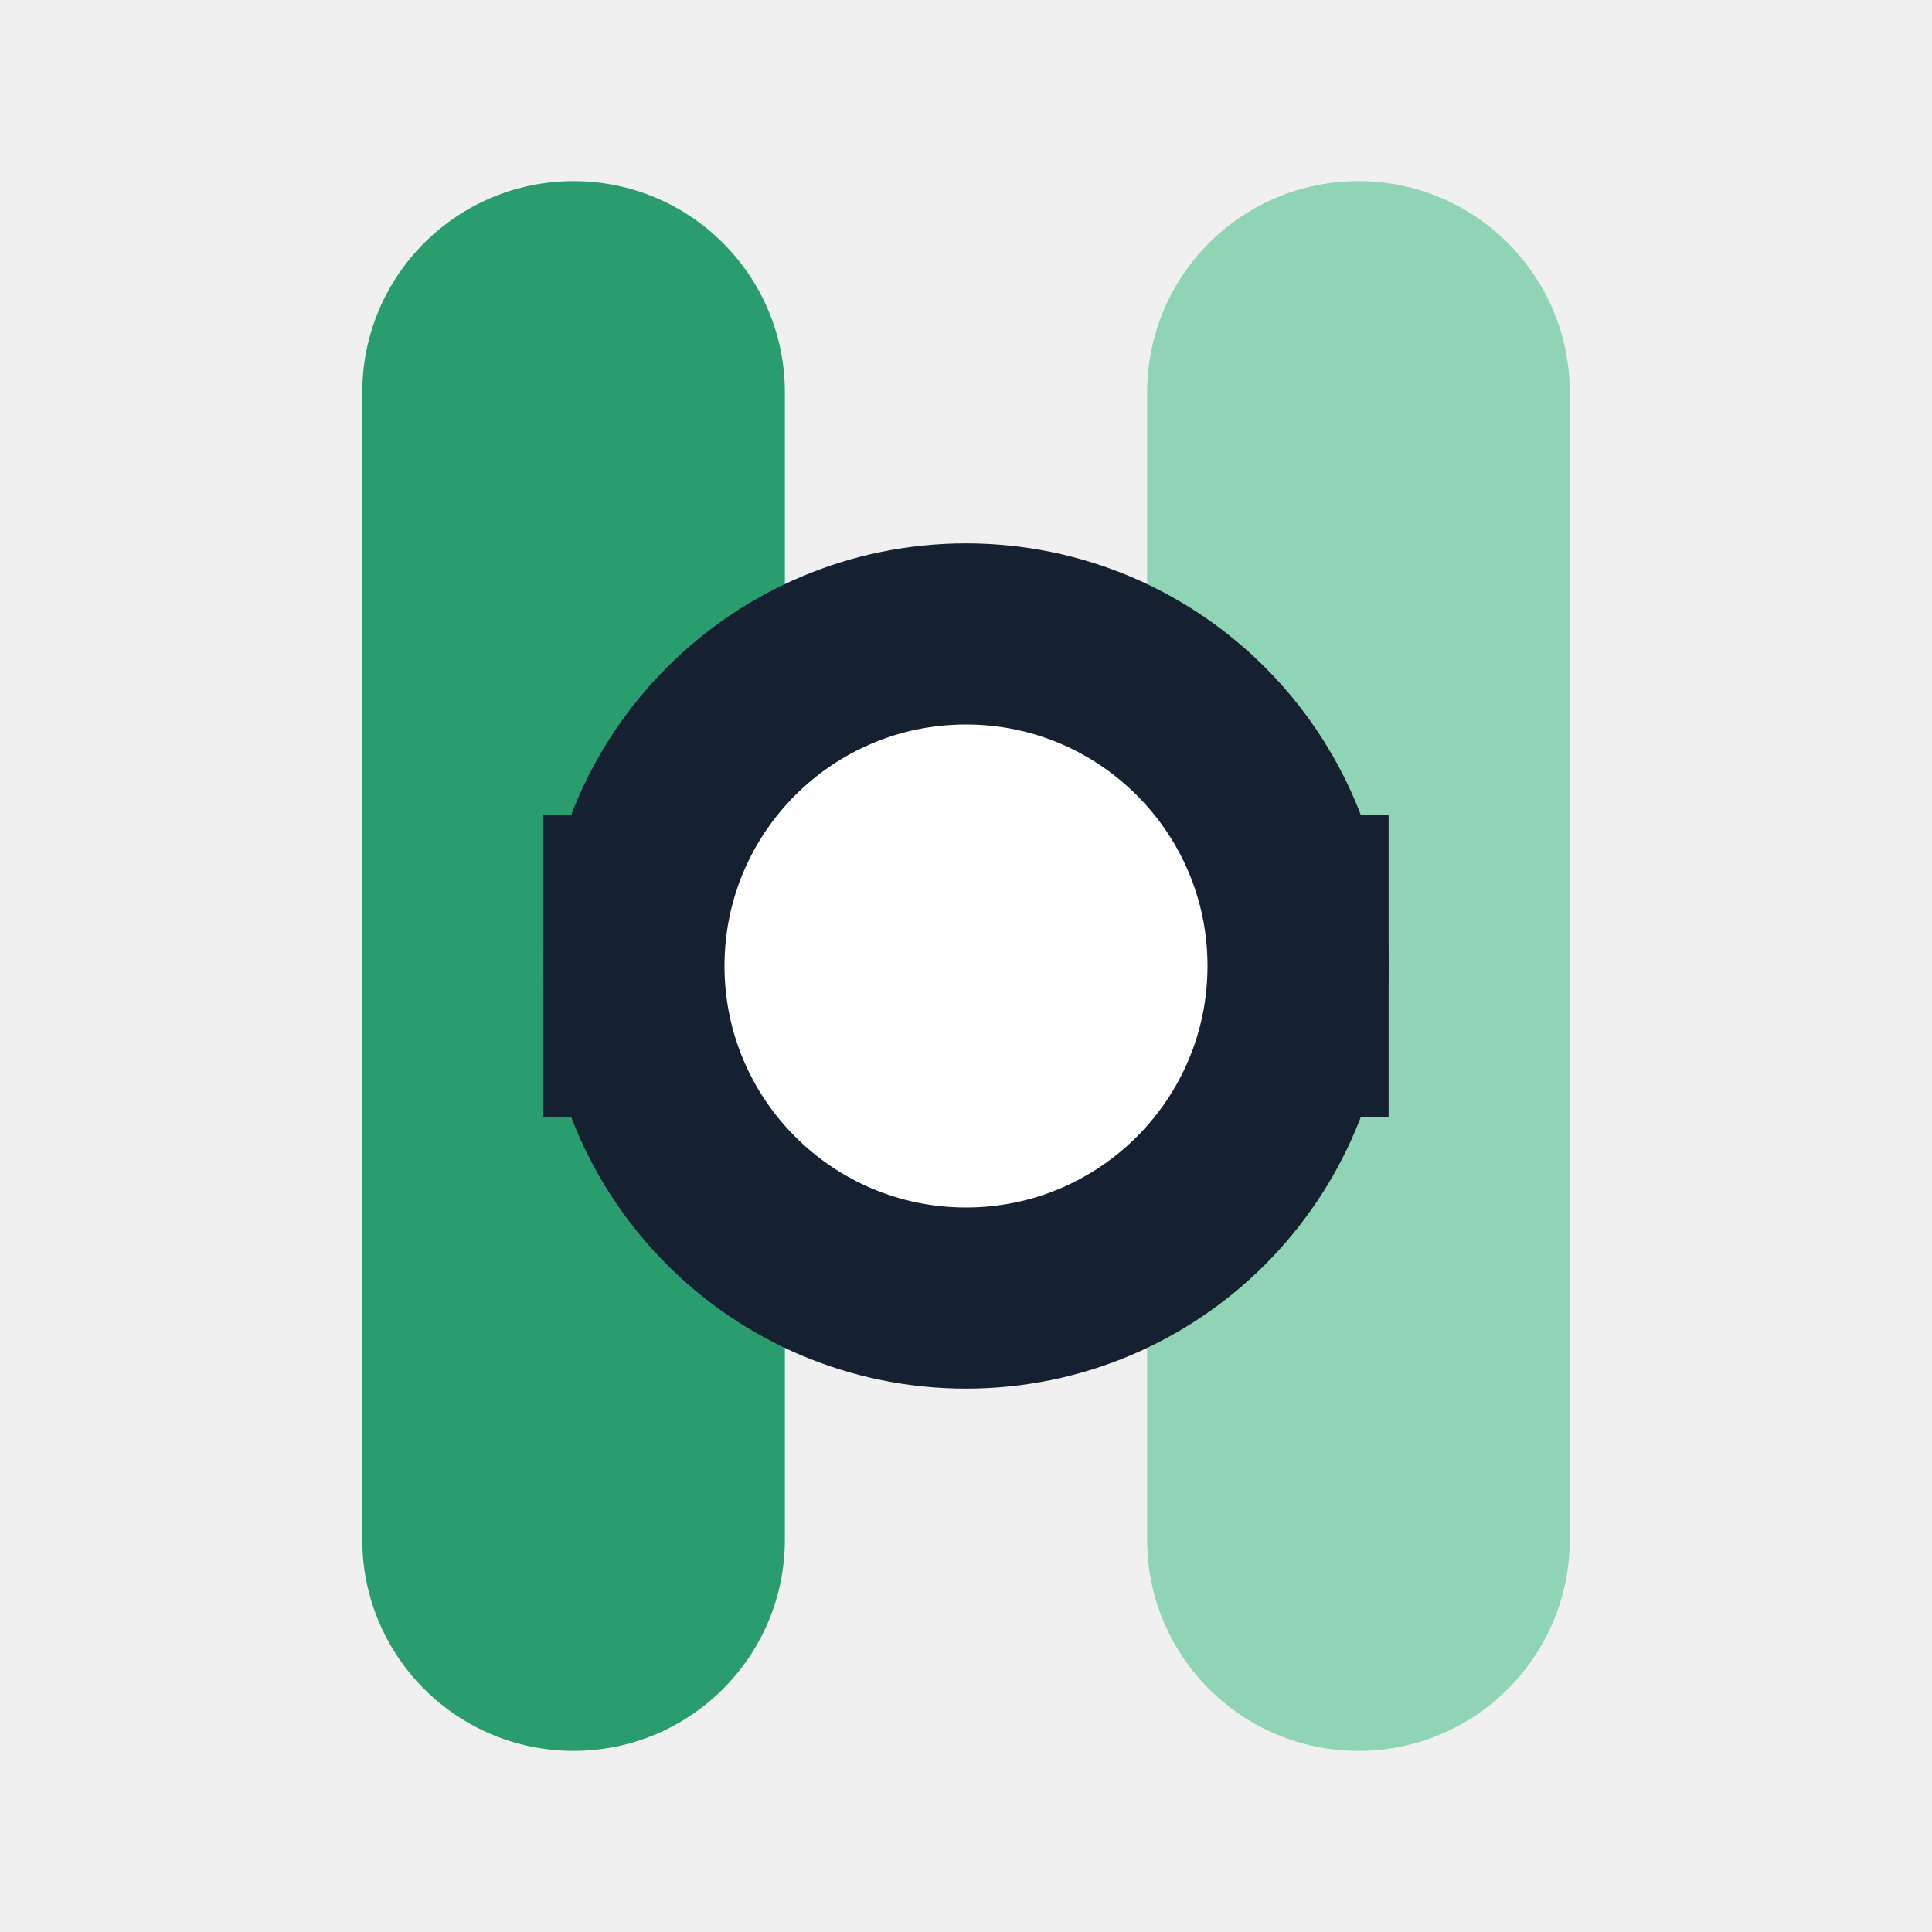
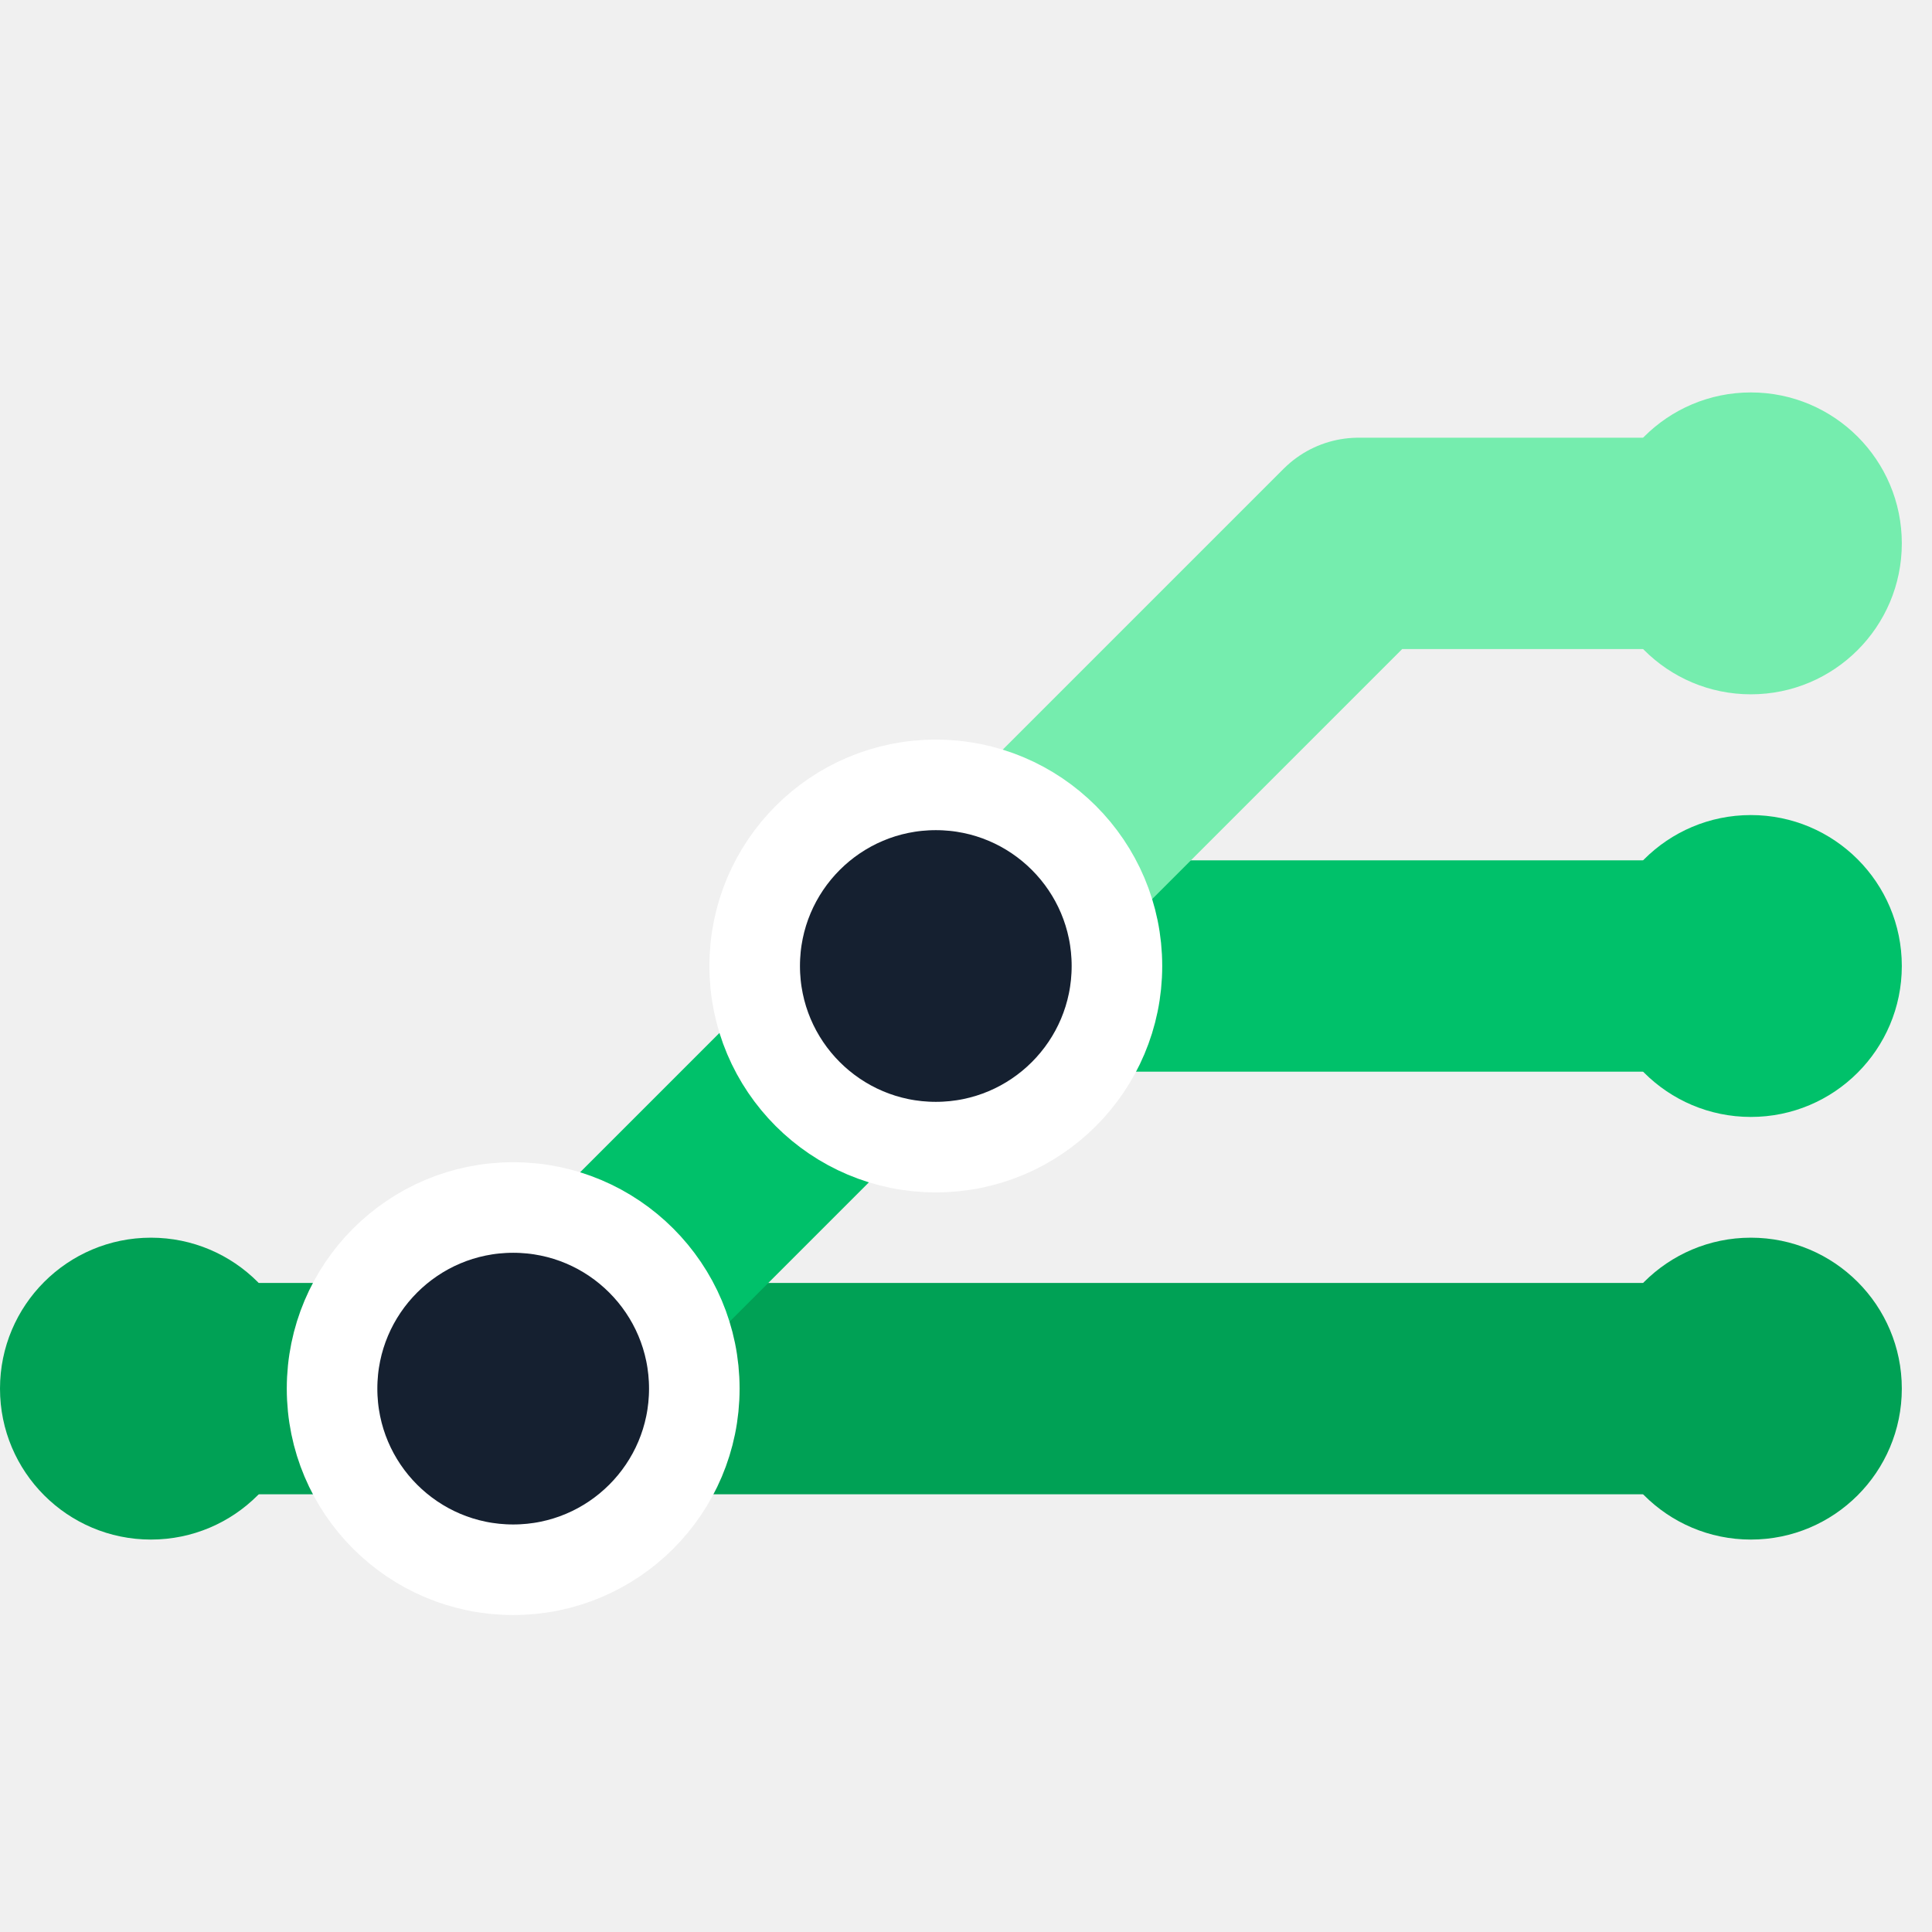
- <svg xmlns="http://www.w3.org/2000/svg" viewBox="0 0 32 32">
-   <style>
-     .brand { fill: #2a9d6f; } .soft { fill: #8fd4b4; } .ink { fill: #152030; } .station { fill: #ffffff; stroke: #152030; }
-     @media (prefers-color-scheme: dark) {
-       .brand { fill: #4dbb87; } .soft { fill: #1f704f; } .ink { fill: #e6edf3; } .station { fill: #16202d; stroke: #e6edf3; }
-     }
-   </style>
-   <rect x="6" y="3" width="7" height="26" rx="3.5" class="brand" />
-   <rect x="19" y="3" width="7" height="26" rx="3.5" class="soft" />
-   <rect x="9" y="13.5" width="14" height="5" class="ink" />
-   <circle cx="16" cy="16" r="5.5" stroke-width="3" class="station" />
+ <svg xmlns="http://www.w3.org/2000/svg" viewBox="0 0 64 64">
+   <g fill="none" stroke-width="7" stroke-linecap="round" stroke-linejoin="round">
+     <path d="M5 46H58" stroke="#00a155" />
+     <path d="M17 46L31 32H58" stroke="#00c16a" />
+     <path d="M31 32L45 18H58" stroke="#75edae" />
+   </g>
+   <circle cx="5" cy="46" r="5" fill="#00a155" />
+   <circle cx="58" cy="46" r="5" fill="#00a155" />
+   <circle cx="58" cy="32" r="5" fill="#00c16a" />
+   <circle cx="58" cy="18" r="5" fill="#75edae" />
+   <circle cx="17" cy="46" r="6" fill="#152030" stroke="#ffffff" stroke-width="3" />
+   <circle cx="31" cy="32" r="6" fill="#152030" stroke="#ffffff" stroke-width="3" />
</svg>
